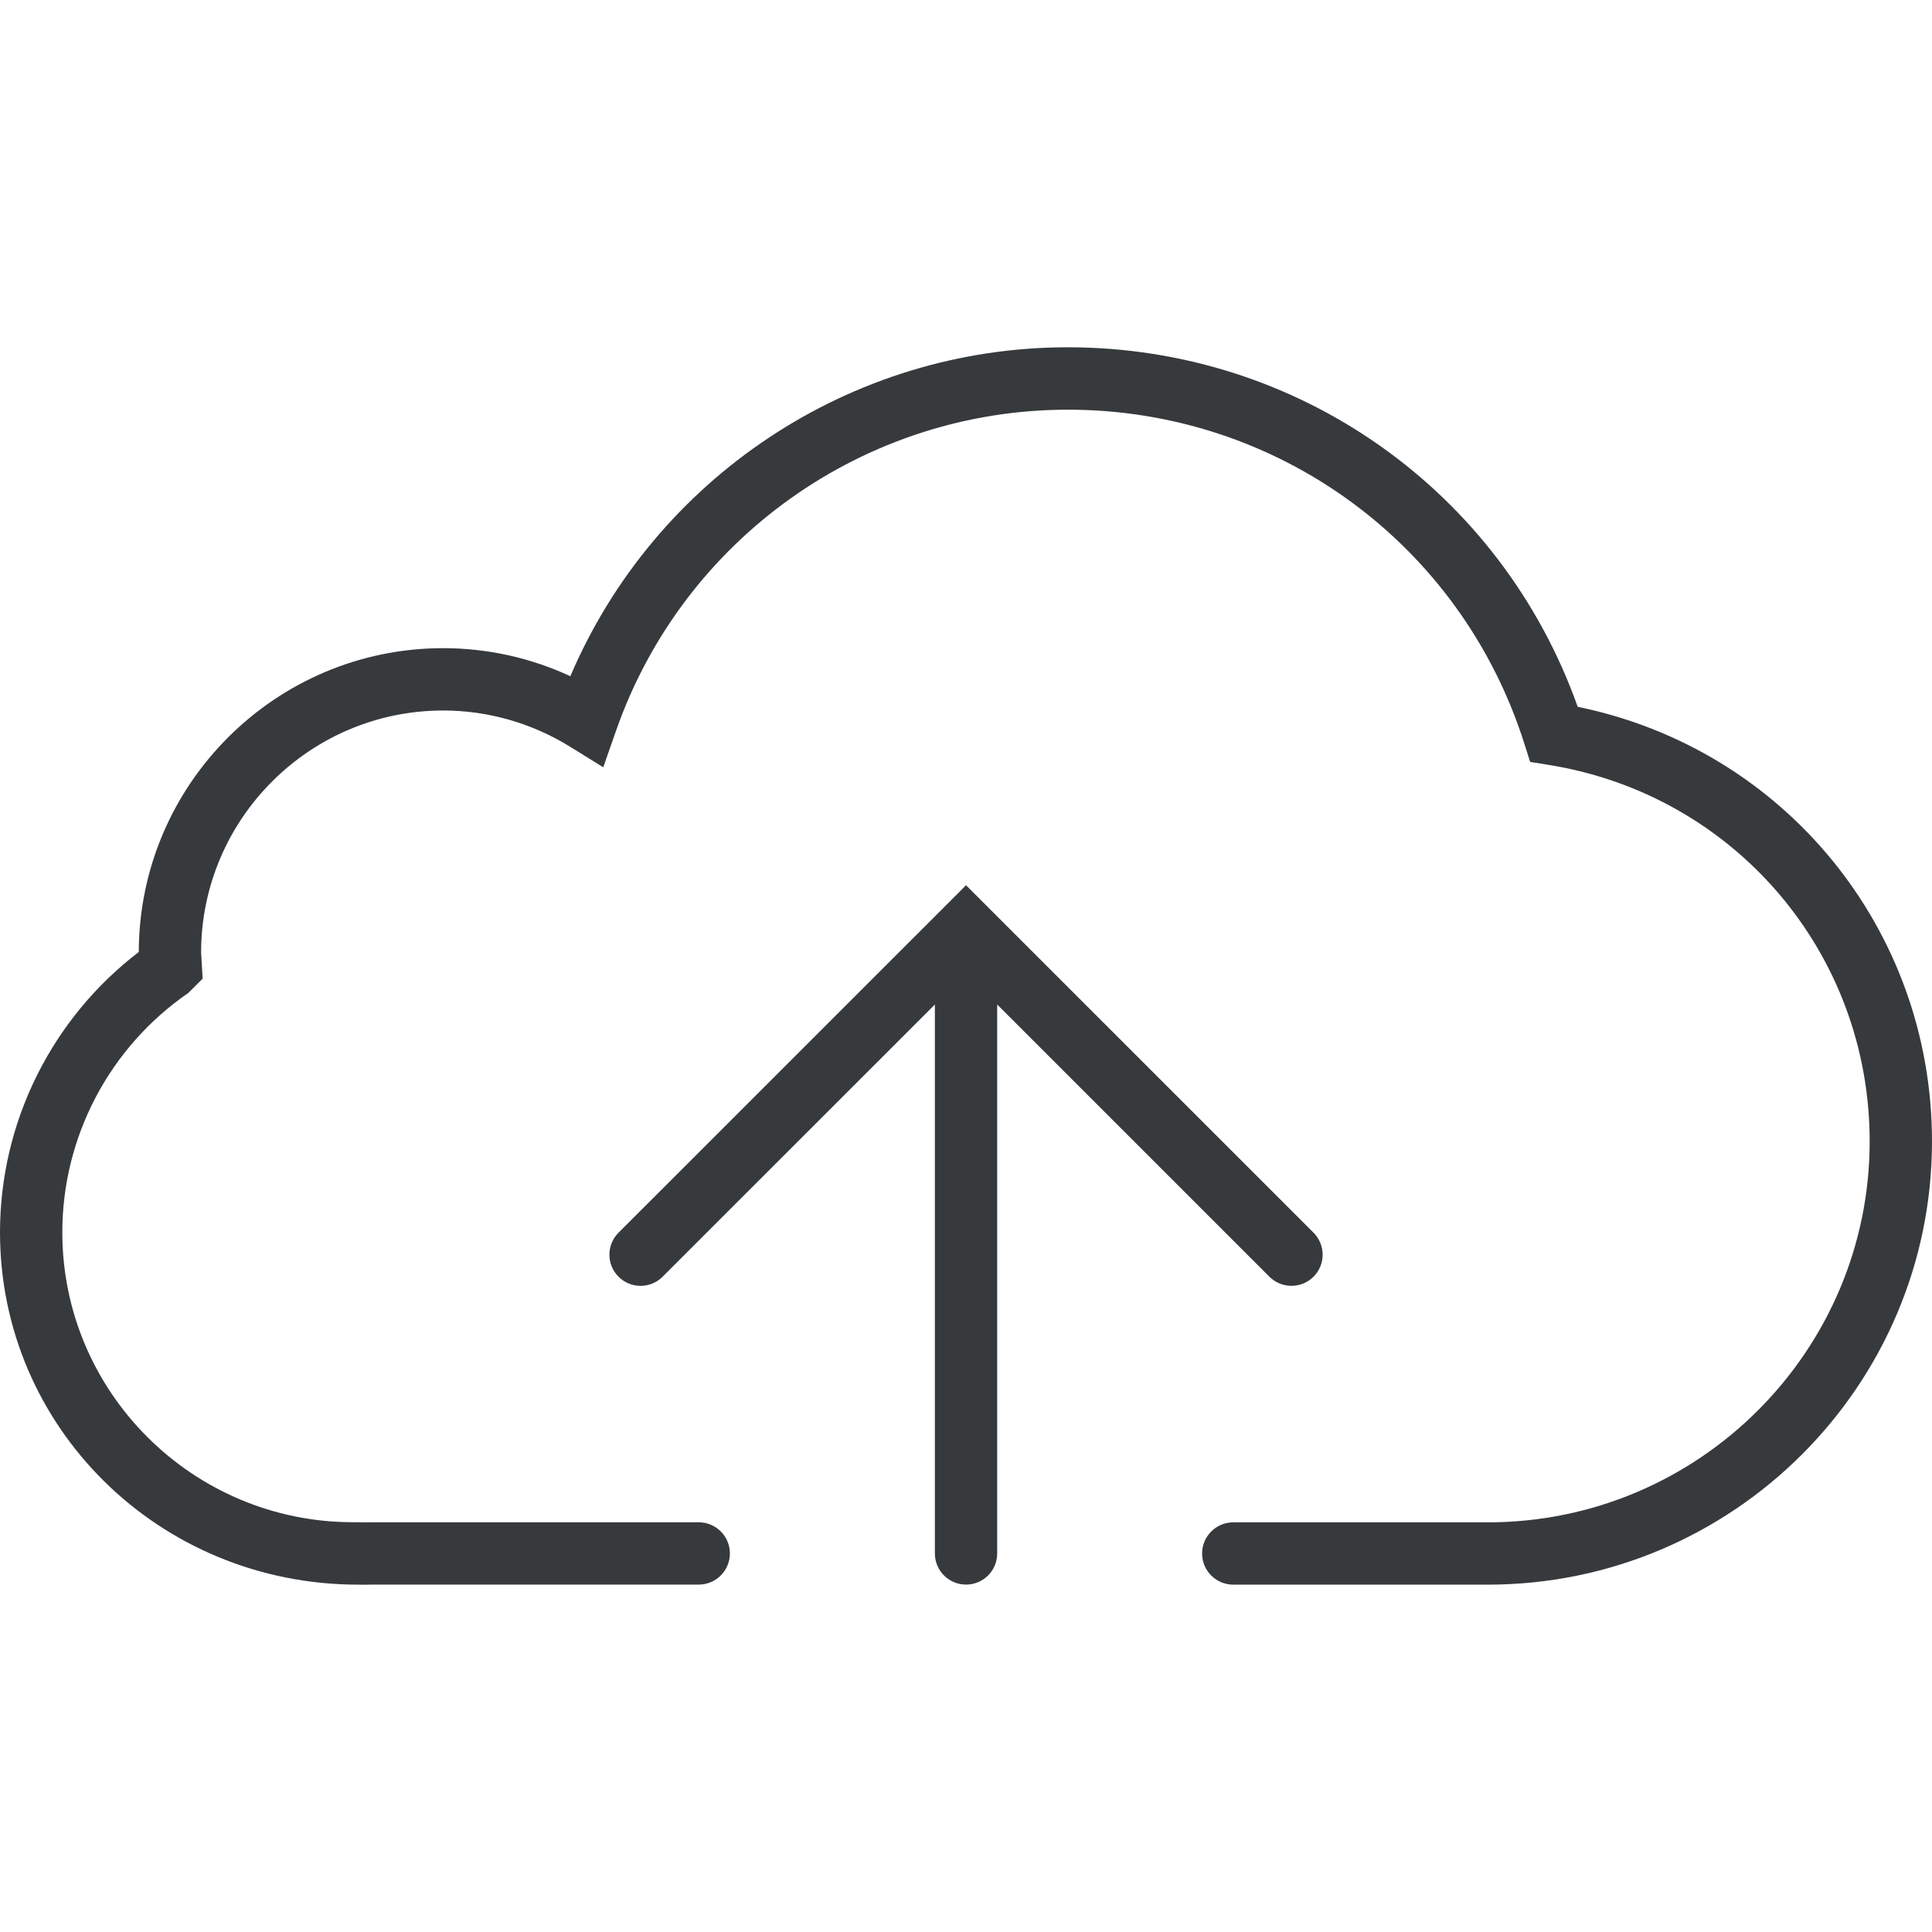
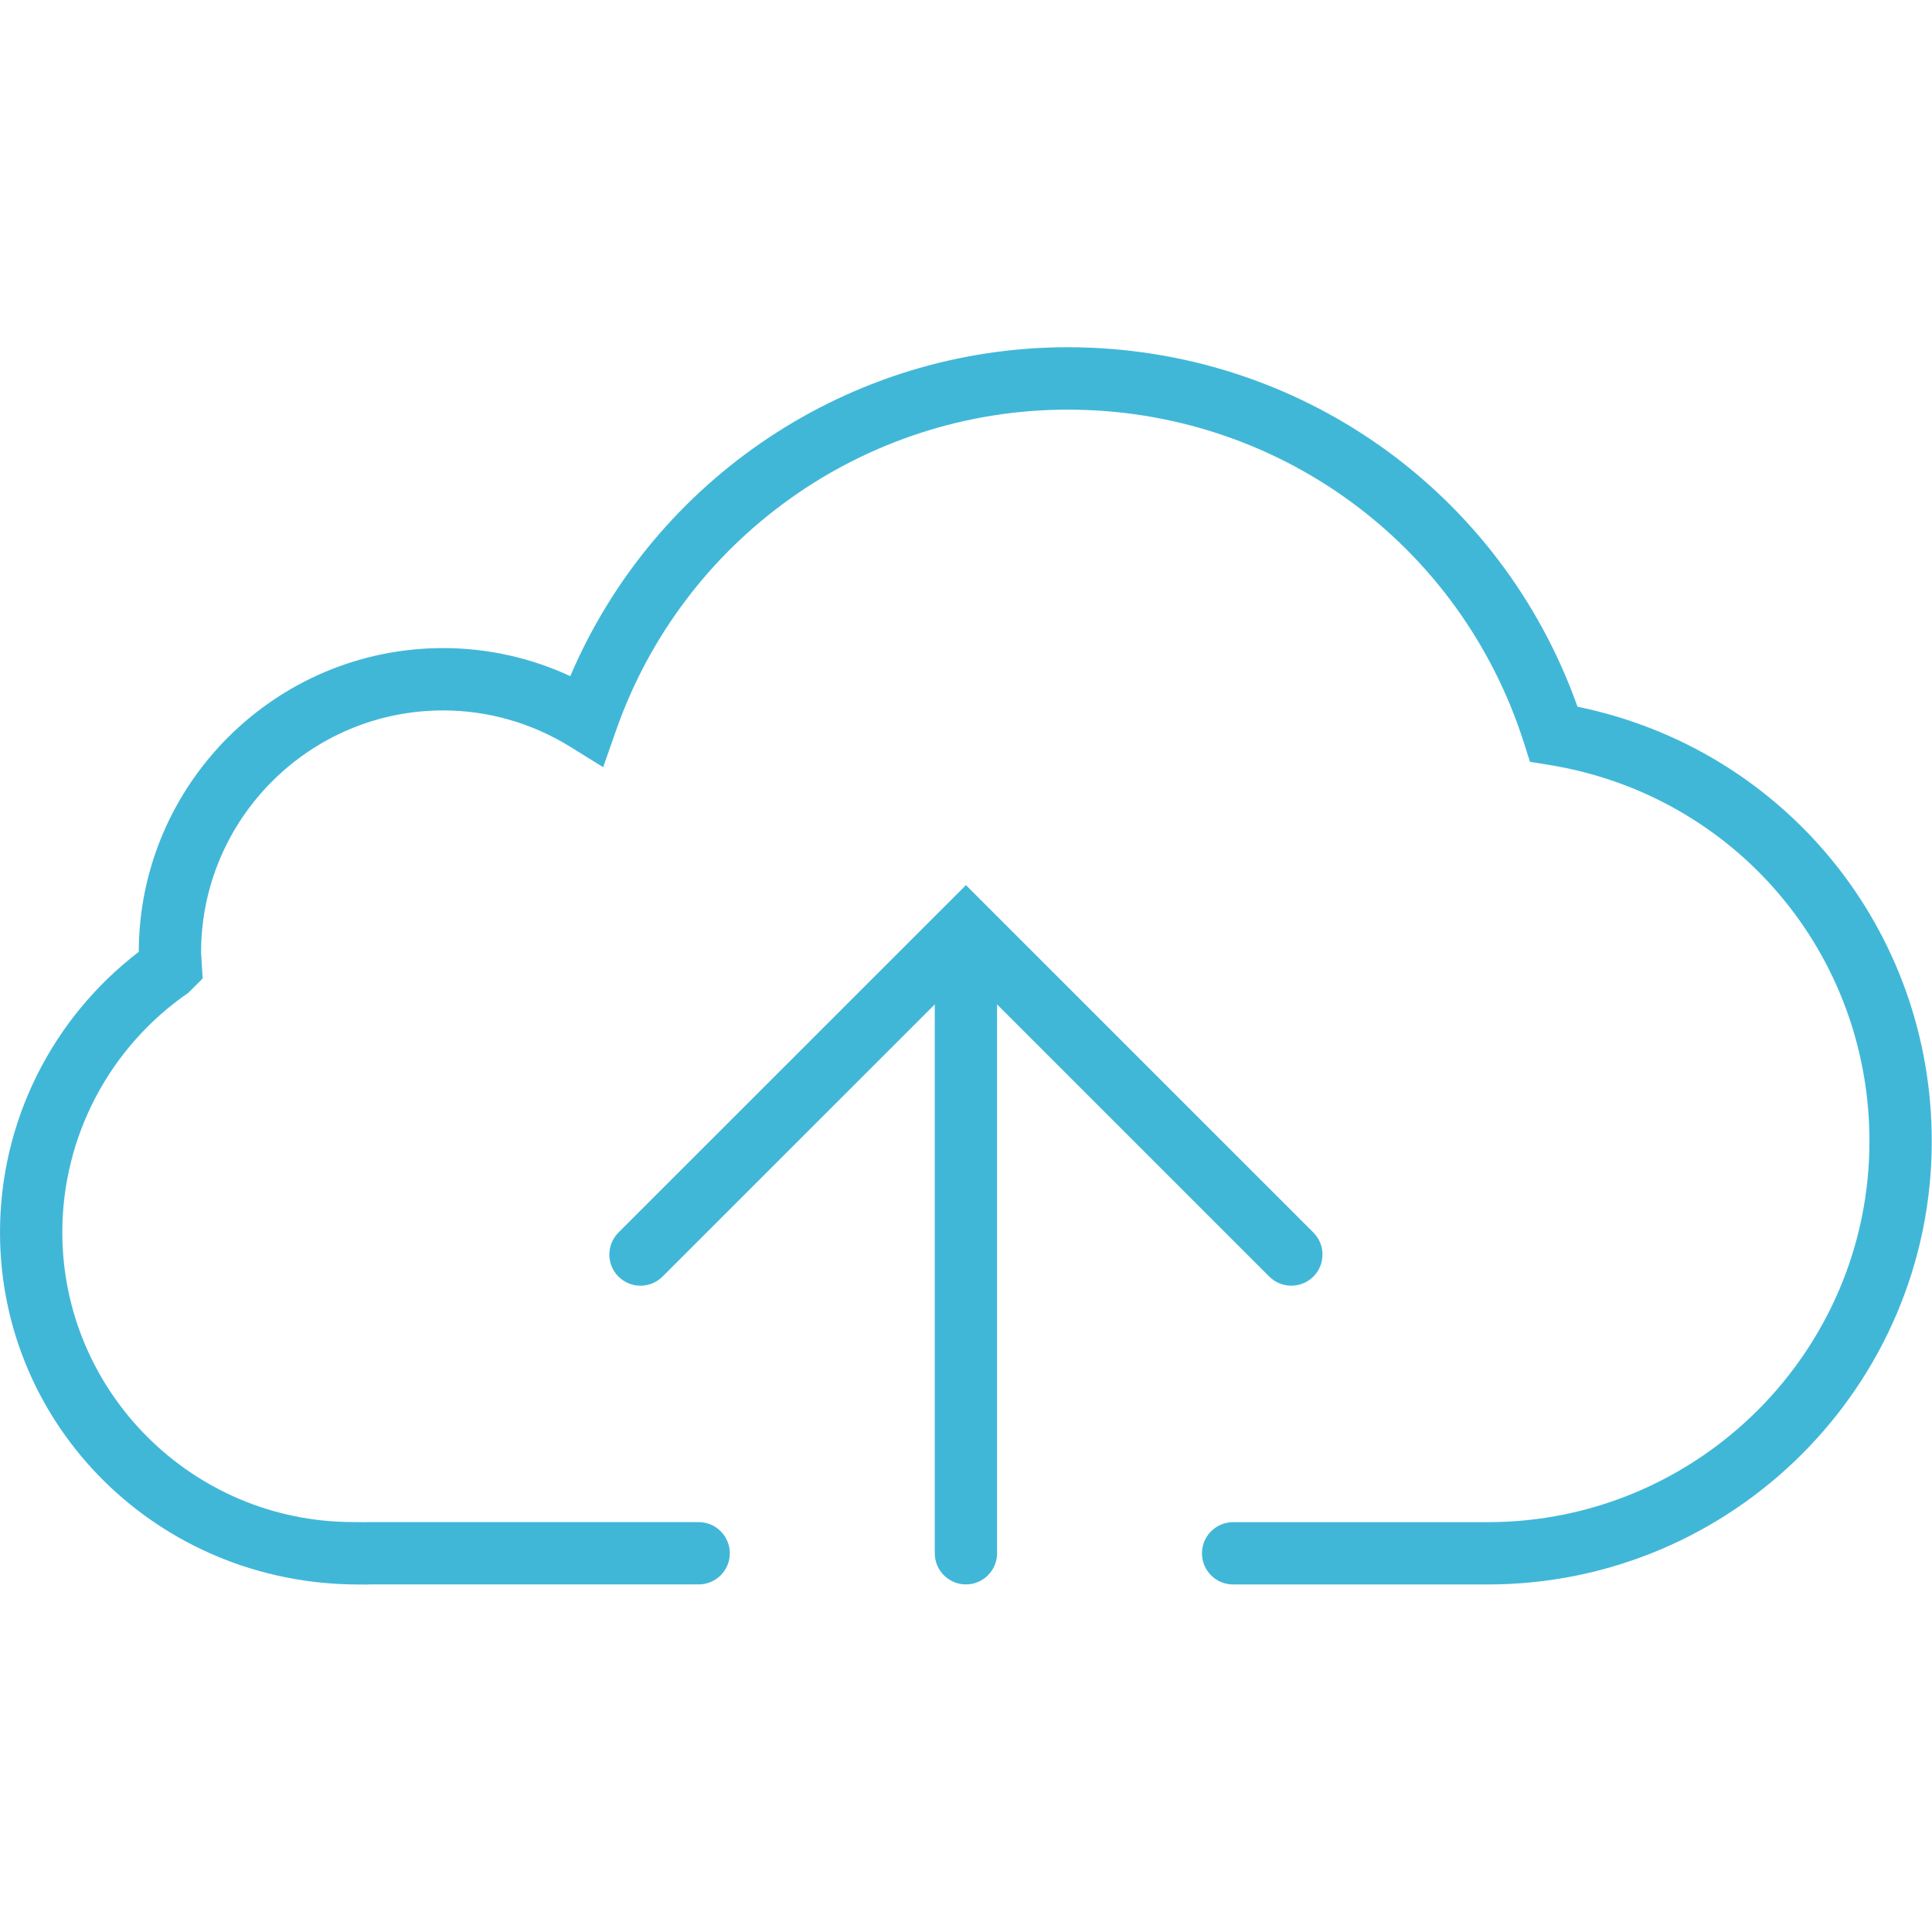
- <svg xmlns="http://www.w3.org/2000/svg" viewBox="0 0 184.979 184.979">
+ <svg xmlns="http://www.w3.org/2000/svg" viewBox="0 0 185 185">
  <g>
-     <path style="fill:#373a3c;" d="M121.539,122.24c0.585,0.585,1.349,0.871,2.112,0.871c0.764,0,1.528-0.292,2.112-0.871    c1.164-1.164,1.164-3.055,0-4.219L94.605,86.869c0,0,0,0-0.006-0.006l-2.106-2.106l-2.106,2.106c0,0,0,0-0.006,0.006    l-31.159,31.153c-1.164,1.164-1.164,3.055,0,4.219c1.164,1.164,3.055,1.164,4.219,0l26.069-26.063v52.556    c0,1.647,1.337,2.983,2.983,2.983c1.647,0,2.983-1.337,2.983-2.983V96.177L121.539,122.24z" />
-     <path style="fill:#373a3c;;" d="M151.057,67.673C143.712,47.01,124.32,33.25,102.236,33.25c-20.812,0-39.531,12.518-47.628,31.493    c-3.813-1.766-7.96-2.685-12.172-2.685c-16.051,0-29.118,13.044-29.148,29.088C4.941,97.531,0,107.448,0,117.998    c0,18.593,15.168,33.719,34.31,33.725c0.215,0,0.43,0.006,0.621,0.006c0.203,0,0.382,0,0.525-0.012h31.445    c1.647,0,2.983-1.337,2.983-2.983s-1.337-2.983-2.983-2.983H35.3c-0.292,0.018-0.597,0.006-0.889,0l-0.609-0.006    c-15.347,0-27.835-12.447-27.835-27.752c0-9.147,4.511-17.722,12.065-22.925l1.372-1.366l-0.149-2.494    c0-12.781,10.4-23.181,23.181-23.181c4.284,0,8.491,1.205,12.166,3.479l3.156,1.957l1.229-3.509    c6.432-18.384,23.808-30.729,43.254-30.729c20.073,0,37.639,12.847,43.707,31.976l0.555,1.748l1.814,0.292    c17.781,2.876,30.694,18.032,30.694,36.04c0,20.114-16.403,36.475-36.559,36.475h-24.375c-1.647,0-2.983,1.337-2.983,2.983    s1.337,2.983,2.983,2.983h24.375c23.45,0,42.526-19.04,42.526-42.442C184.973,88.933,170.814,71.719,151.057,67.673z" />
+     <path style="fill:#41b7d8;" d="M121.539,122.24c0.585,0.585,1.349,0.871,2.112,0.871c0.764,0,1.528-0.292,2.112-0.871    c1.164-1.164,1.164-3.055,0-4.219L94.605,86.869c0,0,0,0-0.006-0.006l-2.106-2.106l-2.106,2.106c0,0,0,0-0.006,0.006    l-31.159,31.153c-1.164,1.164-1.164,3.055,0,4.219c1.164,1.164,3.055,1.164,4.219,0l26.069-26.063v52.556    c0,1.647,1.337,2.983,2.983,2.983c1.647,0,2.983-1.337,2.983-2.983V96.177L121.539,122.24z" />
+     <path style="fill:#41b7d8;" d="M151.057,67.673C143.712,47.01,124.32,33.25,102.236,33.25c-20.812,0-39.531,12.518-47.628,31.493    c-3.813-1.766-7.96-2.685-12.172-2.685c-16.051,0-29.118,13.044-29.148,29.088C4.941,97.531,0,107.448,0,117.998    c0,18.593,15.168,33.719,34.31,33.725c0.215,0,0.43,0.006,0.621,0.006c0.203,0,0.382,0,0.525-0.012h31.445    c1.647,0,2.983-1.337,2.983-2.983s-1.337-2.983-2.983-2.983H35.3c-0.292,0.018-0.597,0.006-0.889,0l-0.609-0.006    c-15.347,0-27.835-12.447-27.835-27.752c0-9.147,4.511-17.722,12.065-22.925l1.372-1.366l-0.149-2.494    c0-12.781,10.4-23.181,23.181-23.181c4.284,0,8.491,1.205,12.166,3.479l3.156,1.957l1.229-3.509    c6.432-18.384,23.808-30.729,43.254-30.729c20.073,0,37.639,12.847,43.707,31.976l0.555,1.748l1.814,0.292    c17.781,2.876,30.694,18.032,30.694,36.04c0,20.114-16.403,36.475-36.559,36.475h-24.375c-1.647,0-2.983,1.337-2.983,2.983    s1.337,2.983,2.983,2.983h24.375c23.45,0,42.526-19.04,42.526-42.442C184.973,88.933,170.814,71.719,151.057,67.673z" />
  </g>
</svg>
